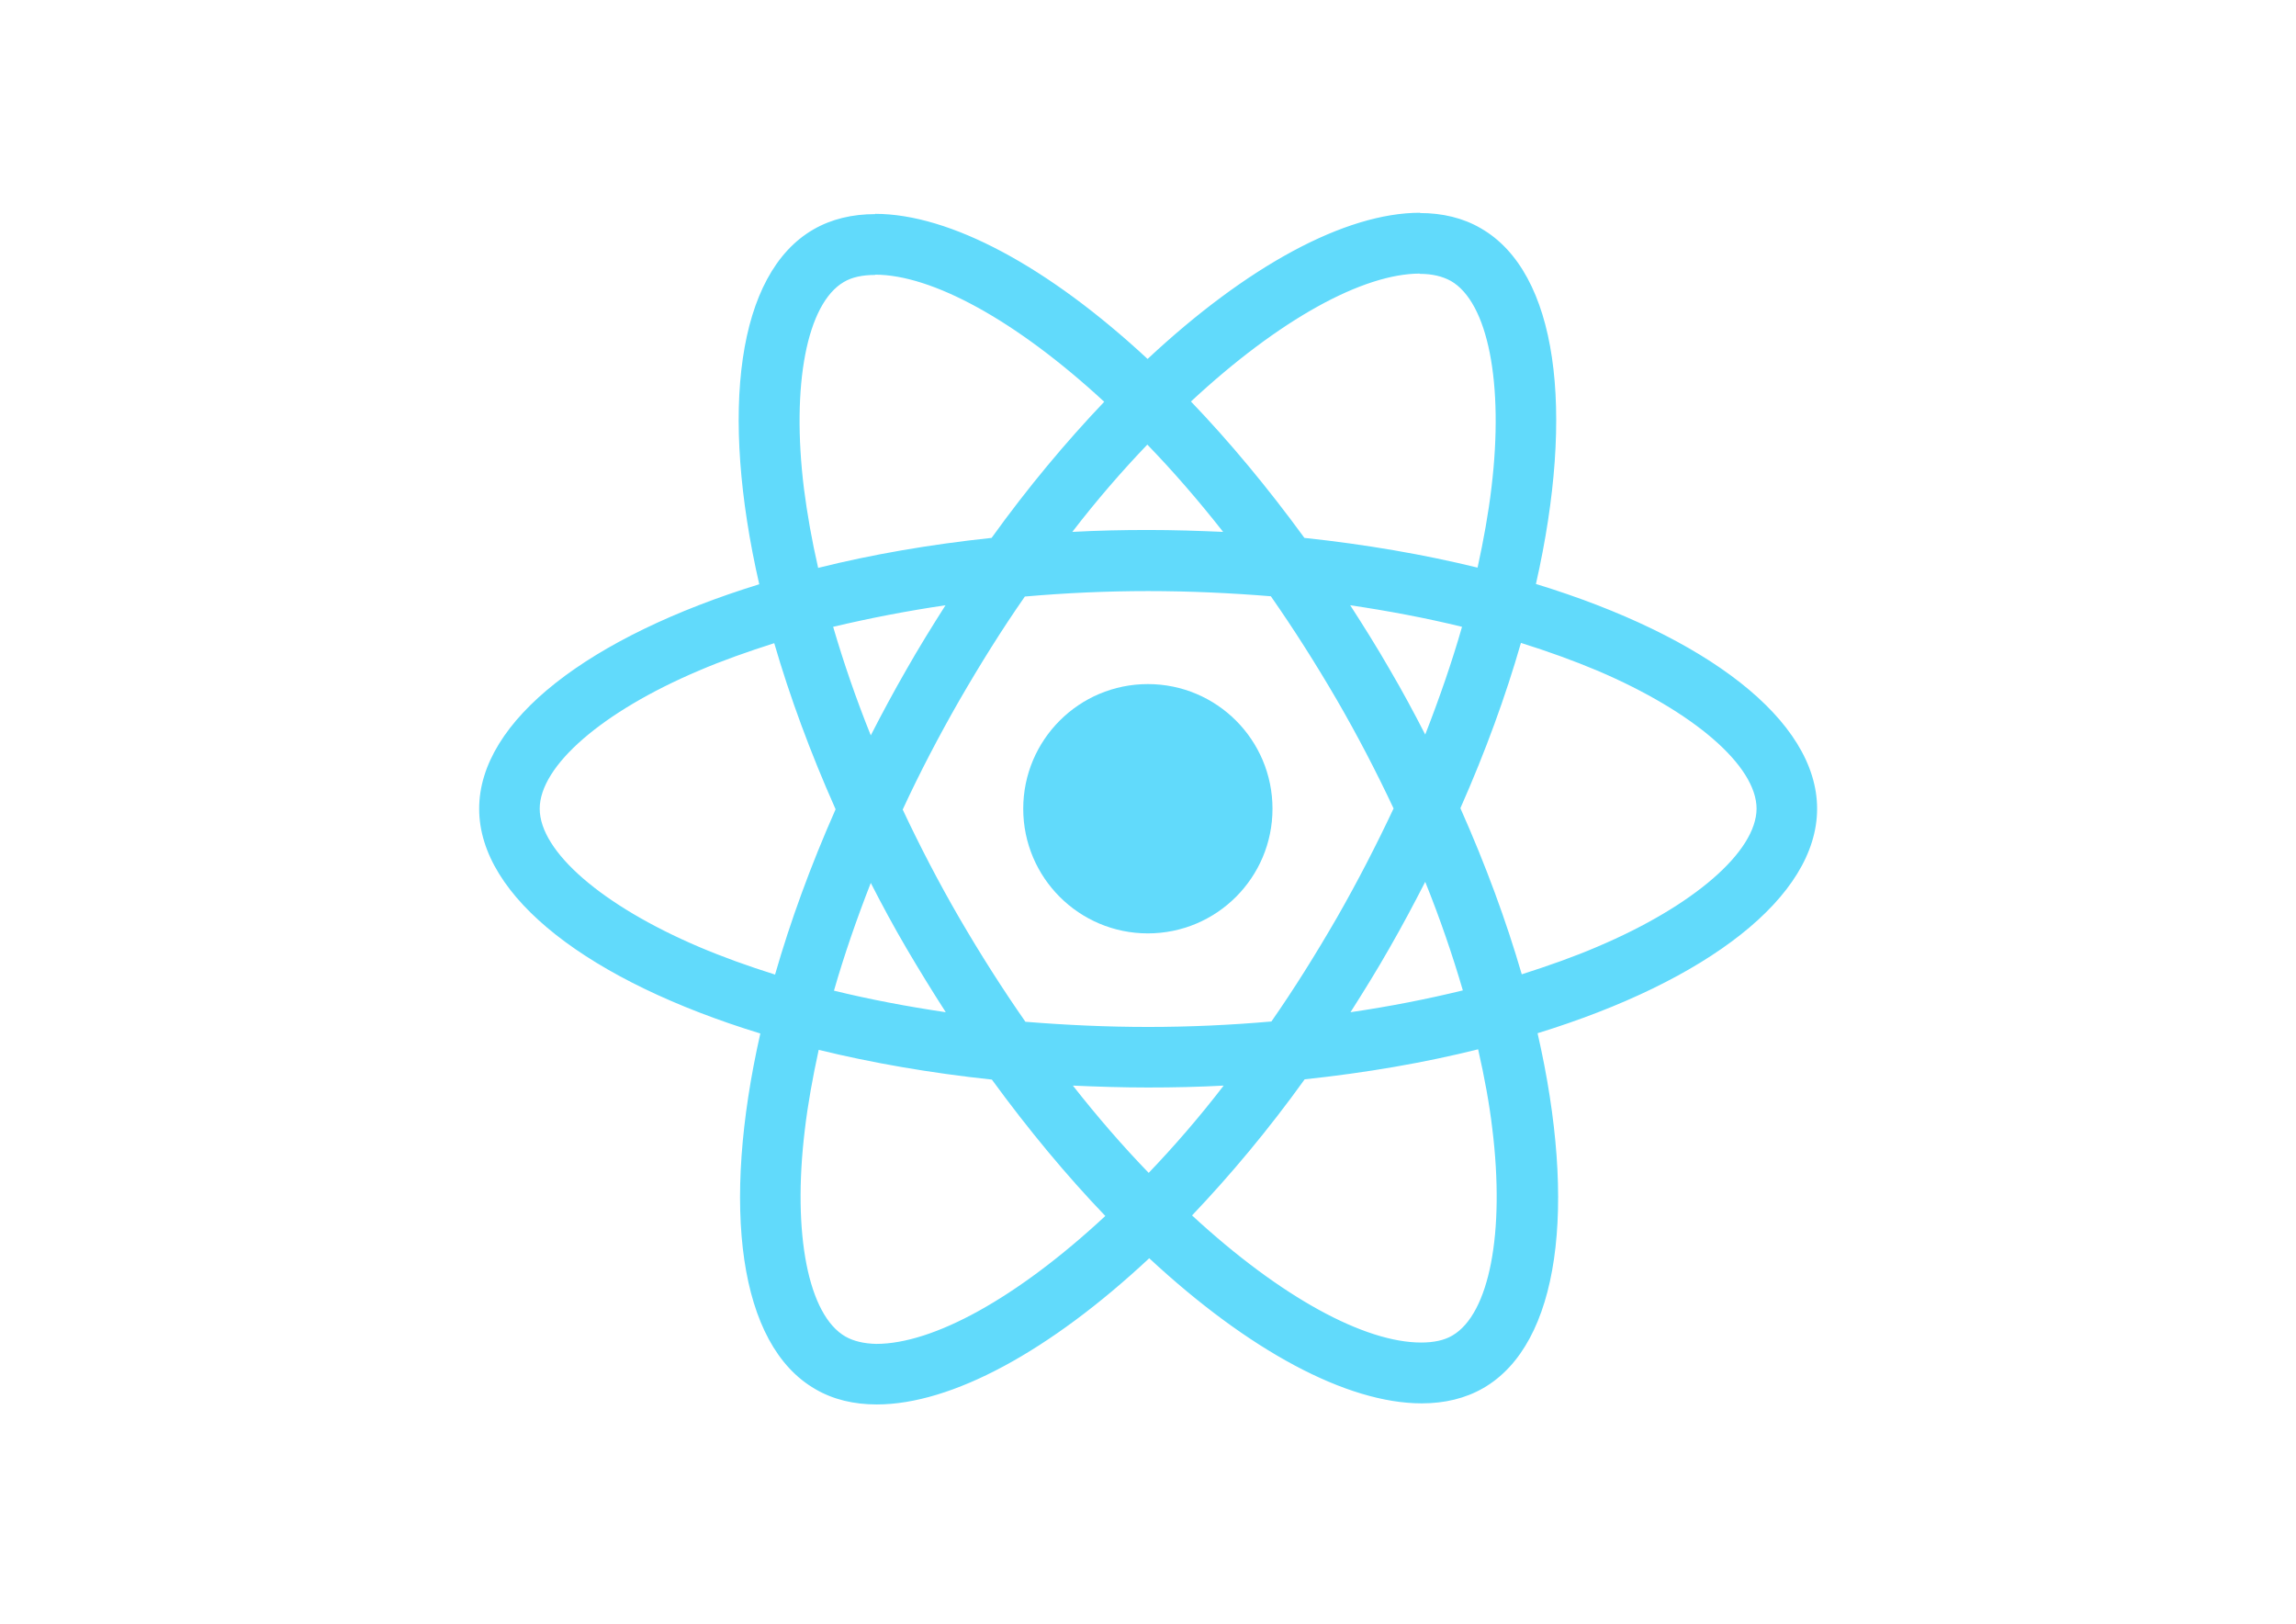
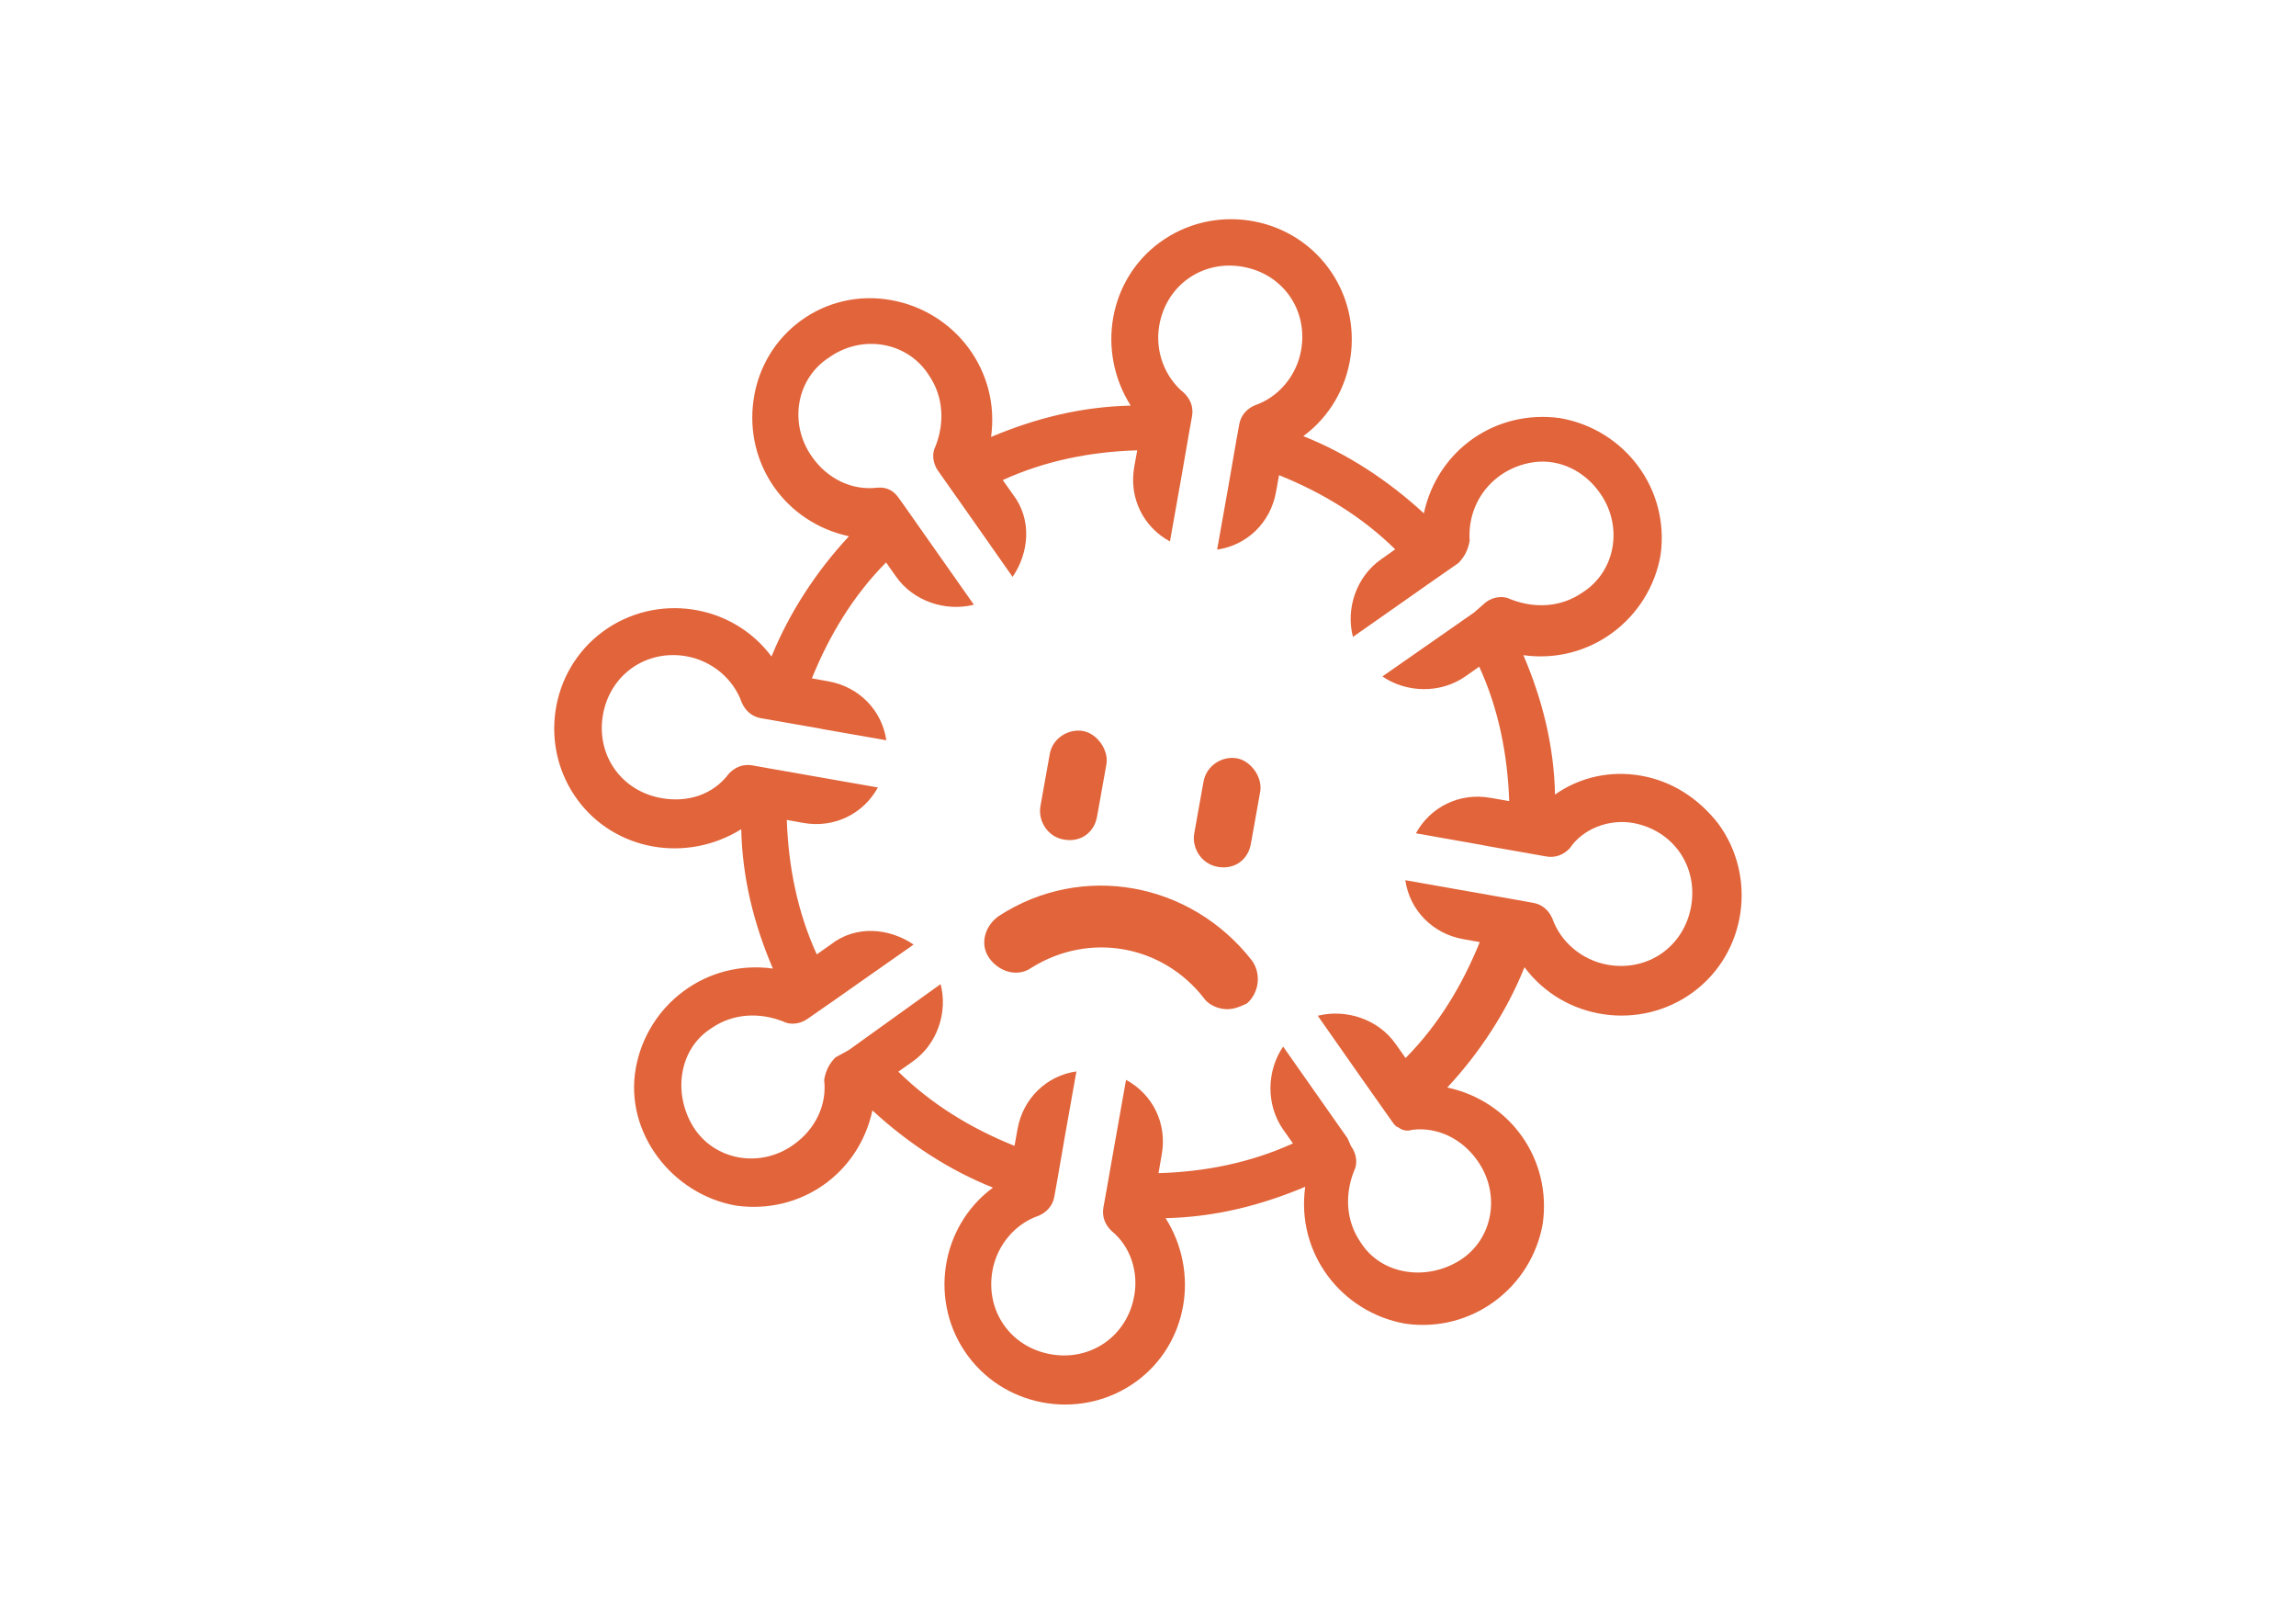
- <svg xmlns="http://www.w3.org/2000/svg" viewBox="0 0 841.9 595.3">
-   <g fill="#61DAFB">
-     <path d="M666.3 296.5c0-32.5-40.7-63.3-103.1-82.4 14.4-63.6 8-114.2-20.2-130.4-6.5-3.8-14.1-5.6-22.4-5.6v22.3c4.6 0 8.3.9 11.4 2.6 13.6 7.8 19.5 37.5 14.9 75.7-1.1 9.4-2.9 19.3-5.1 29.4-19.6-4.8-41-8.5-63.5-10.9-13.5-18.5-27.5-35.3-41.6-50 32.6-30.3 63.2-46.9 84-46.9V78c-27.5 0-63.5 19.6-99.9 53.6-36.4-33.8-72.4-53.2-99.9-53.2v22.3c20.7 0 51.4 16.5 84 46.6-14 14.7-28 31.4-41.3 49.9-22.6 2.4-44 6.1-63.6 11-2.3-10-4-19.7-5.2-29-4.7-38.2 1.1-67.9 14.6-75.8 3-1.8 6.9-2.6 11.5-2.6V78.5c-8.4 0-16 1.8-22.6 5.6-28.1 16.2-34.4 66.7-19.9 130.1-62.2 19.2-102.7 49.9-102.7 82.3 0 32.5 40.7 63.3 103.1 82.4-14.4 63.6-8 114.2 20.2 130.4 6.5 3.8 14.1 5.6 22.5 5.6 27.5 0 63.5-19.6 99.9-53.6 36.4 33.8 72.4 53.2 99.9 53.2 8.4 0 16-1.8 22.6-5.6 28.1-16.2 34.4-66.7 19.9-130.1 62-19.1 102.5-49.9 102.5-82.3zm-130.2-66.7c-3.7 12.9-8.3 26.2-13.5 39.5-4.1-8-8.4-16-13.1-24-4.6-8-9.5-15.8-14.4-23.4 14.2 2.1 27.9 4.7 41 7.9zm-45.8 106.5c-7.8 13.5-15.8 26.3-24.1 38.2-14.9 1.3-30 2-45.2 2-15.1 0-30.2-.7-45-1.9-8.3-11.9-16.4-24.6-24.2-38-7.6-13.1-14.5-26.4-20.8-39.8 6.2-13.4 13.2-26.8 20.7-39.9 7.8-13.5 15.8-26.3 24.1-38.2 14.9-1.3 30-2 45.2-2 15.1 0 30.2.7 45 1.9 8.3 11.9 16.4 24.6 24.2 38 7.6 13.1 14.5 26.4 20.8 39.8-6.3 13.4-13.2 26.8-20.7 39.9zm32.3-13c5.4 13.4 10 26.8 13.8 39.8-13.1 3.2-26.9 5.9-41.2 8 4.9-7.7 9.8-15.6 14.4-23.7 4.6-8 8.9-16.1 13-24.1zM421.2 430c-9.3-9.6-18.6-20.3-27.8-32 9 .4 18.2.7 27.5.7 9.4 0 18.7-.2 27.8-.7-9 11.7-18.3 22.4-27.5 32zm-74.4-58.9c-14.2-2.1-27.9-4.7-41-7.9 3.7-12.9 8.3-26.2 13.5-39.5 4.1 8 8.4 16 13.1 24 4.7 8 9.5 15.8 14.4 23.4zM420.7 163c9.3 9.6 18.6 20.3 27.8 32-9-.4-18.2-.7-27.5-.7-9.4 0-18.7.2-27.8.7 9-11.7 18.3-22.4 27.5-32zm-74 58.9c-4.9 7.7-9.8 15.6-14.4 23.7-4.6 8-8.9 16-13 24-5.4-13.4-10-26.8-13.8-39.8 13.1-3.1 26.9-5.8 41.2-7.9zm-90.5 125.2c-35.4-15.1-58.3-34.9-58.3-50.6 0-15.7 22.9-35.6 58.3-50.6 8.6-3.7 18-7 27.7-10.1 5.7 19.6 13.2 40 22.5 60.9-9.2 20.8-16.6 41.1-22.2 60.6-9.9-3.1-19.3-6.5-28-10.2zM310 490c-13.6-7.8-19.5-37.5-14.9-75.7 1.1-9.4 2.9-19.3 5.1-29.4 19.6 4.8 41 8.5 63.5 10.9 13.5 18.5 27.5 35.3 41.6 50-32.6 30.3-63.2 46.9-84 46.9-4.5-.1-8.3-1-11.3-2.7zm237.2-76.2c4.7 38.2-1.1 67.9-14.6 75.8-3 1.8-6.9 2.6-11.5 2.6-20.7 0-51.4-16.5-84-46.6 14-14.7 28-31.4 41.3-49.9 22.6-2.4 44-6.1 63.6-11 2.3 10.1 4.1 19.8 5.2 29.1zm38.5-66.7c-8.6 3.7-18 7-27.7 10.1-5.7-19.6-13.2-40-22.5-60.9 9.2-20.8 16.6-41.1 22.2-60.6 9.9 3.1 19.3 6.5 28.1 10.2 35.4 15.1 58.3 34.9 58.3 50.6-.1 15.7-23 35.6-58.4 50.6zM320.8 78.4z" />
-     <circle cx="420.9" cy="296.5" r="45.7" />
-     <path d="M520.5 78.1z" />
+ <svg xmlns="http://www.w3.org/2000/svg" version="1.1" id="Layer_1" x="0px" y="0px" viewBox="0 0 841.9 595.3" style="enable-background:new 0 0 841.9 595.3;" xml:space="preserve">
+   <style type="text/css">
+ 	.st0{fill:#E1643A;}
+ 	.st1{fill-rule:evenodd;clip-rule:evenodd;fill:#E1643A;}
+ </style>
+   <g>
+     <path class="st0" d="M630,301.9c-7.3-9.3-16.9-15.5-28.2-17.5c-11.3-2-22.5,0.5-31.6,6.9c-0.4-17.9-4.6-34.7-11.6-51.1   c24.4,3.4,46.2-13.3,50.3-36.7c3.4-24.4-13.3-46.1-36.8-50.2c-23.6-3.3-45,11.7-50,34.9c-13.1-12.1-28.3-22-44.2-28.3   c19.5-14.4,23.6-42.3,9.1-61.8c-14.5-19.5-42.4-23.5-61.9-9.1c-18.5,13.7-23.1,39.7-10.5,59.7c-18,0.4-34.8,4.6-51.2,11.5   c3.4-24.4-13.3-46.1-36.8-50.2c-24.3-4.3-46.9,12.3-50.3,36.7c-3.3,23.5,11.8,44.9,35,49.9c-12.1,13-22,28.3-28.4,44.1   c-14.5-19.5-42.4-23.5-61.9-9.1c-19.5,14.4-23.6,42.3-9.1,61.8c13.7,18.5,39.8,23.1,59.9,10.6c0.4,17.9,4.6,34.7,11.6,51.1   c-24.4-3.4-46.2,13.3-50.3,36.7c-4.1,23.4,13.3,46.1,36.8,50.2c23.6,3.3,45-11.7,50-34.9c13.1,12.1,28.3,22,44.2,28.3   c-19.5,14.4-23.6,42.3-9.1,61.8c14.5,19.5,42.4,23.5,61.9,9.1c18.5-13.7,23.1-39.7,10.5-59.7c18-0.4,34.8-4.6,51.2-11.5   c-3.4,24.4,13.3,46.1,36.8,50.2c24.4,3.4,46.2-13.3,50.3-36.7c3.3-23.5-11.8-44.9-35-49.9c12.1-13,22-28.3,28.3-44.1   c14.5,19.5,42.4,23.5,61.9,9.1C640.4,349.3,644.4,321.4,630,301.9z M589.5,353.7c-9.5-1.7-17.3-8.4-20.3-17c-1.3-2.9-3.6-5.1-7-5.7   l-6.1-1.1l-40.8-7.2c1.6,11,10,19.6,21.2,21.6l6.1,1.1c-6.4,15.8-15.2,30.4-27.2,42.5l-3.6-5.1c-6.4-9.2-18.3-13-28.6-10.4   l14.3,20.4l5,7.1l7.9,11.2c0.7,1,1.4,2,2.3,2.2c1.6,1.2,3.3,1.5,5.2,0.9c9.1-1.1,18.2,3.2,23.9,11.4c8.6,12.2,5.7,28.7-6.4,36.4   c-12.1,7.7-28.7,5.6-36.4-6.4c-5.7-8.2-5.8-18-2.5-26.3c1.3-2.4,1.1-6.1-1.1-9.1l-1.3-2.9l-23.6-33.6c-6,8.8-6.4,21.2,0,30.4   l3.6,5.1c-15.6,7.1-32.2,10.4-49.3,10.9l1.2-6.9c2-11.3-3.3-22-13.1-27.3l-4.3,24.2l-2.9,16.5l-1.1,6.1c-0.6,3.5,0.7,6.4,3,8.6   c7,5.7,9.9,15.1,8.3,23.8c-2.6,14.7-15.9,24-30.6,21.4c-14.7-2.6-24-15.8-21.4-30.6c1.7-9.5,8.4-17.3,17-20.2   c2.9-1.3,5.1-3.6,5.7-7l1.1-6.1l2.7-15.6l4.3-24.2c-11,1.6-19.6,9.9-21.6,21.2l-1.1,6.1c-15.9-6.4-30.4-15.2-42.6-27.2l5.1-3.6   c9.2-6.4,13.1-18.2,10.4-28.5L311.2,385l-4.9,2.7c-2.2,2.3-3.5,4.7-4.1,8.2c1.1,9.1-3.2,18.2-11.4,23.9   c-12.2,8.6-28.7,5.6-36.4-6.4c-7.7-12.1-5.7-28.7,6.4-36.4c8.2-5.7,18-5.8,26.4-2.5c2.4,1.3,6.1,1.1,9.1-1.1l11.2-7.8l7.1-5   l20.4-14.3c-8.8-6-21.1-7.3-30.4,0l-5.1,3.6c-7.1-15.5-10.4-32.2-11-49.3l6.1,1.1c11.3,2,22-3.3,27.3-13l-39.9-7l-6.1-1.1   c-3.5-0.6-6.4,0.7-8.6,3c-5.9,7.9-15.3,10.7-24.8,9c-14.7-2.6-24-15.8-21.4-30.6c2.6-14.7,15.9-24,30.6-21.4   c9.5,1.7,17.3,8.4,20.3,17c1.3,2.9,3.6,5.1,7,5.7l21.7,3.8l0.9,0.2l23.4,4.1c-1.6-11-10-19.6-21.2-21.6l-6.1-1.1   c6.4-15.8,15.2-30.4,27.2-42.5l3.6,5.1c6.4,9.2,18.3,13,28.6,10.4L333.4,188l-3.6-5.1c-2.1-3.1-4.6-4.4-8.2-4.1   c-9.1,1.1-18.2-3.2-23.9-11.4c-8.6-12.2-5.7-28.7,6.4-36.4c12.2-8.6,28.7-5.6,36.4,6.4c5.7,8.2,5.8,18,2.5,26.3   c-1.3,2.4-1.1,6.1,1.1,9.1l7.9,11.2l5,7.1l14.3,20.4c6-8.8,7.3-21,0-30.4l-3.6-5.1c15.6-7.1,32.2-10.4,49.3-10.9l-1.1,6.1   c-2,11.3,3.3,22,13.1,27.3l4.3-24.2l2.7-15.6l1.1-6.1c0.6-3.5-0.7-6.4-3-8.6c-7-5.7-10.7-15.3-9-24.8c2.6-14.7,15.9-24,30.6-21.4   c14.7,2.6,24,15.8,21.4,30.6c-1.7,9.5-8.4,17.3-17,20.2c-2.9,1.3-5.1,3.6-5.7,7l-1.1,6.1l-2.7,15.6l-4.3,24.2   c11-1.6,19.6-9.9,21.6-21.2l1.1-6.1c15.9,6.4,30.4,15.2,42.6,27.2l-5.1,3.6c-9.2,6.4-13.1,18.2-10.4,28.5l20.4-14.3l7.1-5l11.2-7.8   c2.2-2.3,3.5-4.7,4.1-8.2c-1-14.5,9.2-26.9,23.9-28.8c9.1-1.1,18.2,3.2,23.9,11.4c8.6,12.2,5.7,28.7-6.4,36.4   c-8.2,5.7-18,5.8-26.4,2.5c-2.5-1.3-6.1-1.1-9.1,1.1l-4.2,3.7l-33.7,23.5c8.8,6,21.2,6.4,30.4,0l5.1-3.6   c7.1,15.5,10.4,32.2,11,49.3l-6.9-1.2c-11.3-2-22,3.3-27.3,13l24.3,4.3l0.9,0.2l22.6,4c3.5,0.6,6.4-0.7,8.6-3   c4.8-7.2,14.4-10.8,23.1-9.3c14.7,2.6,24,15.8,21.4,30.6C617.5,347,604.3,356.3,589.5,353.7z" />
+     <path class="st1" d="M446.5,317.8c-6.1-1.1-9.5-7-8.6-12.2l3.4-19c1.1-6.1,7-9.5,12.2-8.6c5.2,0.9,9.5,7,8.6,12.2l-3.4,19   C457.7,315.3,452.6,318.9,446.5,317.8z M448,369.8c-2.6-0.5-5.1-1.8-6.5-3.8c-15.3-19.7-42.2-24.4-63.3-11.2   c-5.1,3.6-11.9,1.5-15.5-3.6c-3.6-5.1-1.5-11.9,3.6-15.4c30.3-19.7,70.2-12.6,92.8,16.4c3.6,5.1,2.4,12-1.9,15.7   C454.4,369.2,451.5,370.5,448,369.8z M381.5,295.6c-0.9,5.2,2.5,11.2,8.6,12.2c6.1,1.1,11.2-2.5,12.2-8.6l3.4-19   c0.9-5.2-3.4-11.3-8.6-12.2c-5.2-0.9-11.2,2.5-12.2,8.6L381.5,295.6z" />
  </g>
</svg>
